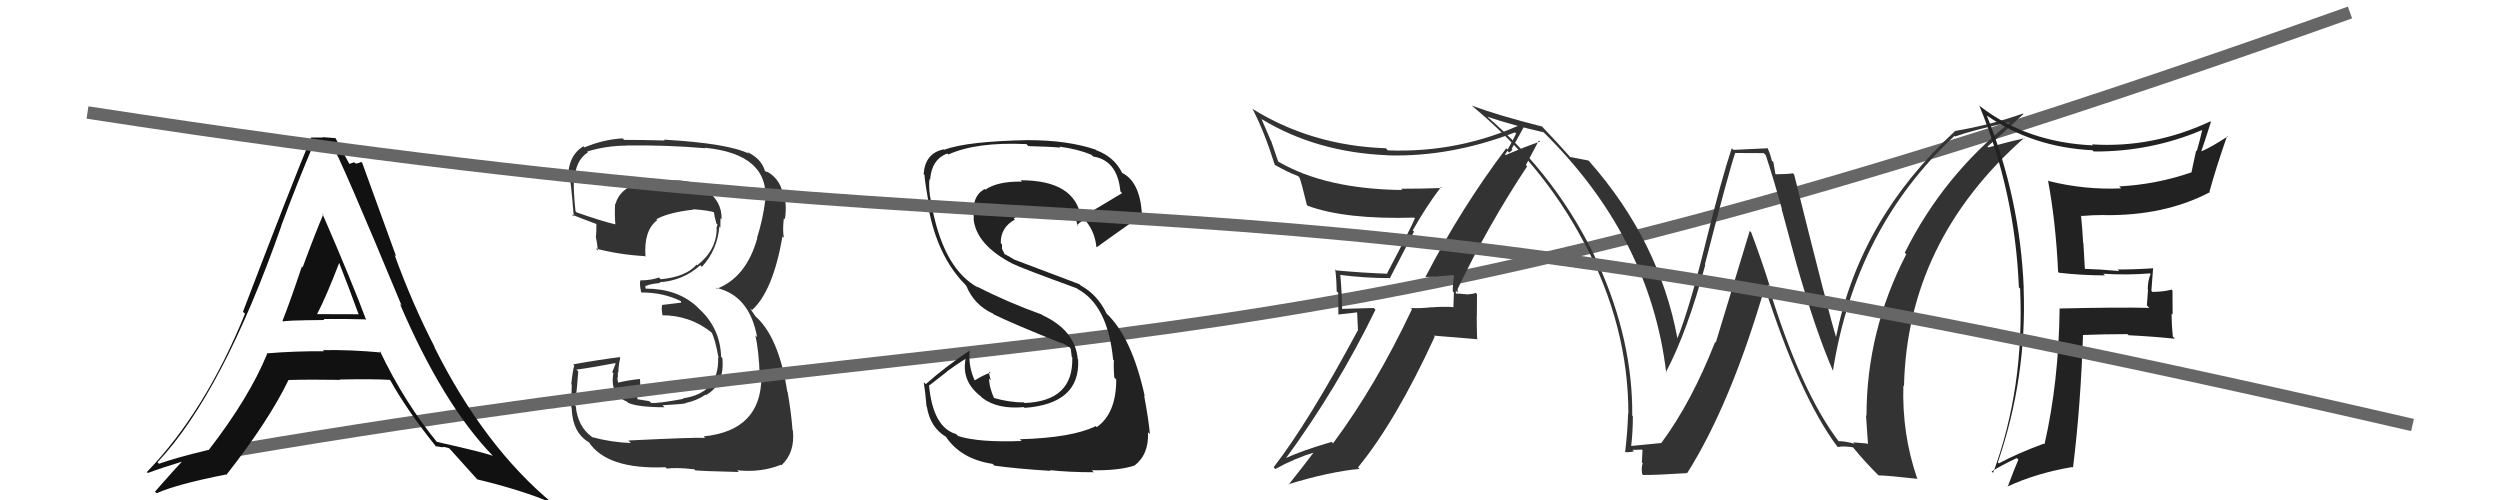
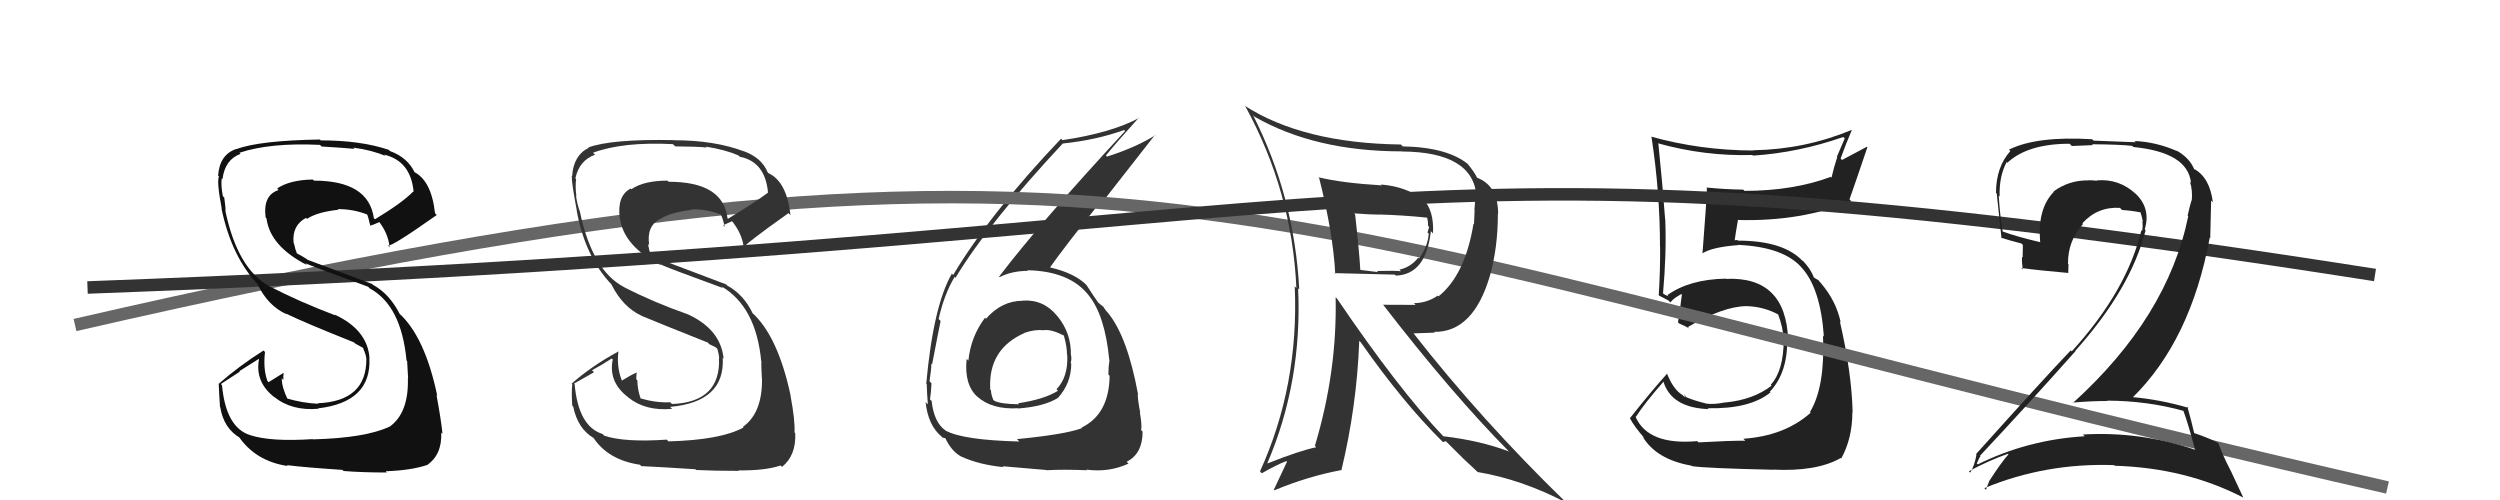
<svg xmlns="http://www.w3.org/2000/svg" width="200" height="40" viewBox="0,0,200,40">
-   <path fill="#333" d="M50.45 35.42L50.28 35.25L50.46 35.44Q48.93 35.39 47.37 34.97L47.30 34.90L47.33 34.93Q46.22 34.12 46.06 32.49L46.05 32.48L45.93 32.35Q46.07 32.34 46.26 29.71L46.08 29.54L46.12 29.57Q47.20 29.43 49.21 29.05L49.25 29.09L48.98 29.77L49.07 29.86Q48.77 31.57 50.18 32.14L50.08 32.05L50.26 32.23Q51.07 32.58 53.16 32.58L53.16 32.58L53.00 32.42Q54.66 32.33 54.86 32.26L54.88 32.28L54.84 32.24Q55.73 32.06 56.45 31.57L56.56 31.68L56.49 31.60Q57.99 30.74 57.79 28.65L57.66 28.51L57.69 28.55Q57.62 26.23 55.89 24.67L55.79 24.57L55.70 24.48Q54.14 23.09 51.67 23.09L51.64 23.06L51.63 22.83L51.68 22.88Q51.94 22.72 52.82 22.64L52.75 22.58L52.75 22.58Q54.65 22.46 56.02 21.22L56.14 21.34L56.15 21.35Q57.40 19.99 57.55 18.12L57.69 18.26L57.63 18.21Q57.64 17.80 57.64 17.45L57.78 17.59L57.73 17.55Q57.77 16.06 56.40 15.14L56.26 15.01L56.27 15.01Q55.17 14.33 53.57 14.45L53.44 14.32L53.62 14.49Q52.32 14.34 51.10 14.76L51.00 14.66L50.99 14.64Q49.54 15.18 49.24 16.32L49.19 16.27L49.21 16.30Q49.16 17.19 49.23 17.95L49.25 17.97L49.23 17.95Q48.19 17.71 46.13 16.99L46.06 16.91L46.04 16.89Q45.87 15.28 45.91 14.44L45.80 14.33L45.97 14.50Q45.98 12.87 47.04 12.18L47.04 12.18L46.98 12.12Q48.53 11.65 50.13 11.65L50.07 11.60L50.12 11.64Q53.27 11.59 56.43 11.86L56.43 11.87L56.38 11.82Q61.53 12.32 61.23 16.09L61.12 15.99L61.21 16.07Q61.05 17.48 60.56 19.04L60.55 19.03L60.58 19.06Q59.71 22.18 57.35 23.10L57.28 23.03L57.27 23.02Q59.96 23.62 60.57 26.97L60.55 26.95L60.43 26.83Q60.70 28.02 60.78 30.03L60.75 30.00L60.91 30.16Q60.90 34.45 56.29 34.91L56.30 34.91L56.41 35.03Q55.56 34.98 50.27 35.24ZM55.52 37.52L55.60 37.61L55.62 37.63Q56.25 37.69 59.11 37.76L59.12 37.77L58.97 37.62Q60.85 37.83 62.48 37.18L62.40 37.10L62.52 37.22Q63.62 36.19 63.43 34.43L63.33 34.33L63.40 34.40Q63.31 33.10 63.01 31.35L62.91 31.25L62.98 31.32Q62.29 26.86 60.35 25.23L60.44 25.31L60.06 24.75L60.04 24.68L60.16 24.81Q61.84 23.29 62.60 18.91L62.66 18.97L62.71 19.02Q62.59 18.41 62.71 17.46L62.72 17.47L62.79 17.54Q62.91 16.82 62.83 16.13L62.69 15.99L62.70 16.00Q62.59 14.37 61.30 13.69L61.40 13.79L61.24 13.71L61.19 13.66Q60.90 12.68 59.76 12.15L59.87 12.26L59.90 12.29Q58.25 11.47 53.11 11.17L53.24 11.30L53.18 11.24Q51.53 11.19 49.93 11.19L49.92 11.18L49.81 11.07Q48.29 11.15 46.76 11.79L46.82 11.85L46.67 11.70Q45.45 12.45 45.45 14.21L45.50 14.26L45.56 14.32Q45.63 13.97 45.90 17.32L45.78 17.20L45.74 17.16Q46.15 17.34 47.79 17.95L47.69 17.86L47.71 17.88Q47.72 18.42 47.68 18.91L47.65 18.88L47.66 18.89Q47.79 19.52 47.83 20.05L47.74 19.96L47.65 19.88Q49.57 20.38 51.58 20.49L51.56 20.47L51.64 20.55Q51.48 18.44 52.58 17.61L52.48 17.51L52.51 17.54Q53.46 17.00 55.48 16.77L55.33 16.63L55.45 16.74Q56.67 16.82 57.24 17.01L57.16 16.93L57.20 16.97Q57.08 16.93 57.12 17.04L57.14 17.07L57.16 17.28L57.31 17.88L57.40 17.97Q57.35 18.11 57.31 18.26L57.23 18.18L57.34 18.30Q57.30 20.04 55.78 21.22L55.62 21.06L55.73 21.17Q54.87 22.15 52.86 22.34L52.69 22.17L52.72 22.20Q52.07 22.43 51.20 22.43L51.26 22.50L51.23 22.46Q51.14 22.67 51.29 23.36L51.28 23.35L51.33 23.40Q53.07 23.39 54.51 24.11L54.46 24.06L54.50 24.21L52.94 24.40L52.97 24.44Q52.89 24.66 53.01 25.27L53.03 25.29L52.96 25.22Q55.17 25.22 56.88 26.56L56.97 26.64L56.91 26.58Q57.19 27.01 57.49 28.65L57.47 28.63L57.45 28.60Q57.55 31.45 54.62 31.87L54.74 31.99L54.66 31.91Q52.67 32.28 52.10 32.24L52.07 32.21L51.94 32.09Q51.53 32.02 51.00 31.94L51.00 31.94L50.93 31.42L51.22 31.13L51.22 30.72L51.20 30.35L51.17 30.32Q50.24 30.42 49.44 30.61L49.46 30.63L49.45 30.62Q49.39 30.37 49.39 30.18L49.47 30.26L49.43 30.22Q49.43 29.99 49.43 29.76L49.50 29.83L49.47 29.81Q49.46 29.34 49.62 28.62L49.72 28.72L49.57 28.57Q47.71 28.81 45.85 29.15L45.88 29.18L45.94 29.24Q45.82 29.61 45.70 30.74L45.72 30.75L45.74 30.78Q45.70 31.97 45.70 32.58L45.78 32.66L45.73 32.61Q45.79 34.65 47.16 35.41L47.19 35.44L47.08 35.33Q48.52 37.57 53.24 37.38L53.35 37.49L53.35 37.49Q54.01 37.38 55.53 37.54Z" />
-   <path d="M19 36 C90 24,101 32,188 1" stroke="#666" fill="none" />
-   <path fill="#333" d="M114.07 22.18L113.99 22.10L114.05 22.16Q114.84 22.15 116.25 22.00L116.18 21.93L116.33 22.09Q116.22 22.66 116.22 23.30L116.31 23.40L116.27 24.61L116.22 24.56Q115.34 24.52 114.50 24.59L114.61 24.70L114.49 24.58Q113.71 24.68 112.88 24.64L112.81 24.58L112.96 24.73Q110.07 30.86 106.64 35.47L106.54 35.36L106.53 35.35Q104.09 36.07 102.79 36.68L102.87 36.76L102.83 36.72Q106.99 31.05 110.04 24.77L109.90 24.64L107.34 24.71L107.37 24.74Q107.35 23.38 107.23 22.05L107.30 22.11L107.18 21.99Q109.19 22.25 111.24 22.25L111.21 22.21L113.12 18.53L113.02 18.43Q114.06 16.57 115.27 14.97L115.30 15.00L115.34 15.04Q113.68 15.10 112.08 15.10L112.09 15.11L112.19 15.20Q106.02 15.13 102.25 12.92L102.25 12.91L101.70 11.30L101.67 11.26Q101.31 10.41 100.93 9.54L100.97 9.58L100.90 9.51Q105.30 12.19 111.01 12.42L110.94 12.36L111.02 12.43Q116.06 12.57 121.20 10.59L121.29 10.68L121.29 10.68Q121.10 11.10 120.61 11.97L120.62 11.98L120.50 11.86Q116.90 16.63 114.04 22.15ZM122.10 13.23L122.07 13.20L123.11 11.24L123.20 11.33Q122.12 11.69 120.44 12.41L120.40 12.37L120.59 12.07L120.73 12.21Q120.89 12.10 121.00 11.98L120.88 11.86L120.93 11.91Q121.32 11.24 122.04 9.91L122.03 9.89L121.97 9.83Q116.78 12.25 111.03 12.03L110.86 11.85L110.86 11.86Q104.91 11.65 100.15 8.68L100.14 8.67L100.22 8.75Q101.14 10.51 101.98 13.18L101.98 13.17L102.00 13.20Q103.05 13.79 103.85 14.09L103.94 14.18L103.96 14.21Q104.10 14.53 104.55 16.40L104.61 16.46L104.61 16.46Q107.62 17.57 113.14 17.41L113.13 17.40L113.19 17.46Q112.95 18.09 110.97 21.86L110.85 21.74L111.01 21.90Q108.87 21.82 106.89 21.63L106.81 21.54L106.82 21.56Q106.93 22.43 106.93 23.30L107.06 23.43L107.07 25.16L108.57 24.99L108.64 26.46L108.62 26.44Q104.67 33.80 101.89 37.38L101.91 37.40L102.03 37.52Q103.55 36.67 105.18 36.18L105.24 36.24L105.14 36.13Q104.46 37.05 103.09 38.77L103.05 38.73L103.07 38.74Q106.33 37.74 108.77 37.51L108.80 37.54L108.64 37.39Q111.66 33.71 114.78 26.93L114.70 26.85L118.22 27.14L118.17 27.09Q118.14 26.22 118.14 25.30L118.15 25.31L118.16 23.53L118.05 23.43Q117.88 23.52 117.33 23.56L117.40 23.63L117.31 23.54Q116.66 23.48 116.40 23.48L116.54 23.62L116.53 23.62Q116.44 23.41 116.47 23.26L116.62 23.40L116.61 23.13L116.61 23.12Q119.09 17.95 122.17 13.31Z" />
-   <path fill="#222" d="M81.66 35.21L81.73 35.28L81.73 35.28Q78.28 35.41 76.64 34.88L76.63 34.86L76.50 34.73Q74.63 34.19 74.32 30.80L74.35 30.83L75.76 29.73L75.75 29.72Q76.48 29.19 77.24 28.70L77.14 28.59L77.25 28.70Q76.89 30.51 78.49 31.73L78.49 31.74L78.57 31.82Q79.78 32.76 81.91 32.57L82.00 32.66L81.97 32.63Q86.44 32.30 86.25 28.76L86.18 28.69L86.22 28.73Q86.02 26.43 83.39 25.21L83.29 25.12L83.33 25.16Q80.53 24.15 78.17 22.93L78.11 22.86L78.24 23.00Q75.62 21.59 74.63 16.91L74.59 16.87L74.62 16.91Q74.53 16.47 74.41 15.71L74.32 15.61L74.40 15.69Q74.29 14.89 74.36 14.32L74.35 14.31L74.41 14.37Q74.53 12.74 75.79 12.28L75.80 12.30L75.87 12.36Q78.12 11.34 82.12 11.53L82.23 11.65L82.28 11.69Q84.03 11.73 84.83 11.81L84.93 11.91L84.75 11.73Q86.24 11.93 87.31 12.38L87.48 12.55L87.45 12.52Q89.40 12.83 89.63 15.31L89.68 15.36L89.77 15.45Q88.67 16.10 86.46 17.43L86.57 17.54L86.49 17.46Q86.04 14.42 81.66 14.42L81.72 14.49L81.77 14.53Q79.82 14.49 78.83 15.17L78.75 15.10L78.78 15.12Q77.68 15.70 77.91 17.49L77.82 17.40L77.88 17.46Q78.06 19.58 81.03 21.11L80.98 21.05L81.04 21.11Q81.66 21.43 86.16 23.07L86.18 23.10L86.19 23.11Q88.63 24.41 89.05 28.78L89.06 28.79L89.13 28.86Q89.06 28.95 89.14 30.20L89.18 30.24L89.30 30.36Q89.30 33.07 87.74 34.17L87.79 34.22L87.66 34.09Q85.78 35.02 81.59 35.14ZM84.07 37.70L84.06 37.68L83.98 37.61Q85.53 37.78 87.51 37.78L87.45 37.73L87.34 37.62Q89.48 37.66 90.74 37.25L90.74 37.24L90.75 37.25Q91.92 36.37 91.84 34.58L92.01 34.75L91.99 34.73Q91.91 33.69 91.53 31.64L91.60 31.71L91.58 31.69Q90.52 26.87 88.43 25.00L88.41 24.98L88.54 25.11Q87.80 23.57 86.47 22.85L86.36 22.74L81.15 20.77L81.15 20.77Q80.74 20.51 80.28 20.28L80.40 20.40L80.16 19.90L80.16 19.55L80.06 19.45Q80.05 18.18 81.19 17.57L81.07 17.45L81.10 17.48Q81.84 16.88 83.55 16.69L83.64 16.79L83.65 16.79Q84.67 16.56 85.81 17.01L85.81 17.01L85.84 17.05Q86.03 17.27 86.22 18.11L86.26 18.15L86.16 18.05Q86.27 17.82 86.77 17.59L86.83 17.65L86.91 17.73Q87.60 18.61 87.71 19.75L87.69 19.73L87.74 19.78Q87.80 19.72 91.45 17.14L91.37 17.05L91.35 17.04Q91.17 14.50 89.73 13.81L89.63 13.72L89.79 13.87Q89.16 12.56 87.71 12.02L87.74 12.05L87.65 11.97Q85.41 11.21 82.22 11.21L82.19 11.19L82.22 11.21Q77.39 11.30 75.53 11.98L75.46 11.92L75.49 11.95Q74.01 12.25 73.89 13.93L73.93 13.97L73.96 13.99Q73.98 14.58 74.40 16.79L74.35 16.75L74.29 16.68Q75.00 20.48 77.17 22.72L77.26 22.82L77.30 22.86Q77.93 24.40 79.44 25.09L79.54 25.19L79.50 25.15Q81.11 25.94 85.03 27.50L84.97 27.44L84.84 27.35L85.61 27.81L85.60 27.85L85.66 27.90Q85.70 28.21 85.74 28.55L85.92 28.73L85.78 28.60Q85.89 32.09 81.97 32.24L81.91 32.18L81.92 32.19Q80.74 32.20 79.45 31.82L79.51 31.88L79.56 31.93Q79.13 31.00 79.13 30.28L79.25 30.40L79.28 30.43Q79.11 29.99 79.14 29.72L79.32 29.90L79.24 29.82Q78.73 29.96 77.93 30.46L77.96 30.48L78.04 30.57Q77.43 29.34 77.58 27.97L77.65 28.04L77.62 28.01Q75.66 29.32 74.06 30.73L73.99 30.66L73.90 30.57Q74.04 31.47 74.12 32.50L74.06 32.45L74.15 32.54Q74.41 34.20 75.70 34.96L75.75 35.01L75.65 34.91Q76.86 36.73 79.41 37.11L79.60 37.30L79.55 37.25Q81.11 37.48 84.04 37.67Z" />
-   <path fill="#333" d="M147.12 35.36L147.10 35.34L147.18 35.42Q144.07 31.40 141.44 22.76L141.63 22.94L141.59 22.91Q140.90 20.73 140.10 18.60L139.98 18.47L137.26 27.41L137.21 27.36Q135.31 32.20 132.91 35.43L132.89 35.41L132.92 35.44Q132.10 35.53 130.46 35.68L130.58 35.80L130.49 35.71Q130.63 34.56 130.63 33.30L130.54 33.21L130.58 33.25Q130.63 27.28 127.88 21.15L127.80 21.06L127.88 21.15Q124.67 14.16 118.80 9.18L118.88 9.26L118.96 9.33Q121.12 10.05 123.48 10.58L123.31 10.41L123.29 10.39Q132.00 18.87 133.30 29.84L133.43 29.97L133.26 29.80Q134.97 26.57 136.42 21.20L136.40 21.18L136.39 21.16Q138.33 13.63 138.82 12.22L138.84 12.24L141.10 12.25L141.26 12.41Q141.91 14.39 142.55 16.71L142.52 16.68L143.70 21.05L143.70 21.05Q145.25 26.49 146.66 29.72L146.65 29.72L146.63 29.69Q148.44 18.22 156.36 10.87L156.32 10.83L156.41 10.92Q157.78 10.42 160.75 9.78L160.83 9.86L160.78 9.81Q155.43 14.09 152.38 20.22L152.42 20.26L152.50 20.34Q149.32 26.49 149.32 33.26L149.43 33.37L149.28 33.22Q149.37 34.41 149.44 35.55L149.37 35.48L148.25 35.39L148.37 35.50Q147.62 35.29 147.05 35.29ZM153.31 38.20L153.38 38.27L153.37 38.26Q152.15 34.72 152.27 30.84L152.19 30.76L152.32 30.89Q152.58 19.28 161.95 11.02L161.88 10.95L161.98 11.05Q161.01 11.26 159.07 11.79L159.12 11.85L159.00 11.72Q159.97 10.91 161.88 9.12L161.88 9.13L161.84 9.08Q159.32 9.98 156.39 10.48L156.32 10.41L156.40 10.49Q148.78 17.49 146.88 26.97L146.84 26.93L146.89 26.98Q146.39 25.42 143.53 13.96L143.52 13.95L143.43 13.86Q143.02 13.94 142.07 13.94L142.03 13.91L141.87 12.97L141.75 12.86Q141.62 12.31 141.39 11.81L141.44 11.86L138.67 11.99L138.54 11.86Q137.72 14.31 136.45 19.43L136.38 19.37L136.45 19.43Q135.19 24.57 134.20 27.05L134.21 27.06L134.19 27.04Q132.73 19.26 127.17 12.94L127.15 12.91L127.07 12.84Q126.57 12.75 125.62 12.56L125.70 12.64L125.65 12.60Q124.82 11.65 123.26 10.01L123.37 10.12L123.36 10.12Q119.91 9.25 117.74 8.45L117.86 8.57L117.74 8.45Q123.42 13.15 126.69 19.35L126.76 19.42L126.72 19.38Q130.27 26.08 130.27 33.09L130.25 33.07L130.25 33.07Q130.20 34.58 130.01 36.18L130.06 36.23L129.99 36.16Q130.26 36.21 130.72 36.11L130.63 36.03L130.60 35.99Q131.14 35.97 131.36 35.97L131.40 36.01L131.35 36.99L131.42 37.06Q131.29 37.39 131.37 37.92L131.46 38.01L131.45 38.00Q132.67 38.00 134.95 37.85L134.81 37.70L134.97 37.86Q138.46 32.33 141.20 22.93L141.18 22.91L141.15 22.88Q144.01 31.76 146.98 35.72L147.04 35.77L147.03 35.77Q147.39 35.66 148.22 35.78L148.29 35.84L148.32 35.88Q149.08 36.82 150.14 37.89L150.23 37.98L150.29 38.03Q151.02 38.04 153.42 38.31Z" />
-   <path fill="#111" d="M22.60 25.66L22.61 25.67L22.67 25.73Q22.57 25.63 25.96 25.60L26.01 25.65L25.88 25.52Q28.16 25.51 29.23 25.55L29.33 25.65L29.31 25.64Q28.23 22.72 25.79 17.09L25.72 17.01L25.86 17.16Q25.26 18.54 24.21 21.39L24.22 21.40L24.15 21.32Q23.17 24.25 22.60 25.66ZM30.43 28.12L30.41 28.11L30.51 28.20Q28.03 27.97 25.83 28.01L26.02 28.20L25.92 28.10Q23.62 28.08 21.33 28.27L21.48 28.42L21.37 28.31Q19.93 31.82 16.69 36.01L16.70 36.02L16.68 35.99Q14.09 36.61 12.72 37.10L12.64 37.02L12.60 36.98Q17.82 31.43 22.51 18.07L22.50 18.06L22.50 18.06Q23.77 14.64 25.14 11.41L25.03 11.30L25.09 11.36Q25.49 11.45 25.83 11.45L25.87 11.49L26.51 11.41L26.45 11.35Q27.31 12.82 32.14 24.47L32.06 24.38L31.99 24.31Q35.42 32.31 39.42 36.46L39.35 36.39L39.42 36.47Q38.79 36.21 34.91 35.34L34.97 35.40L35.05 35.48Q32.37 32.23 30.39 28.08ZM34.84 35.69L34.84 35.69L35.44 35.79L35.41 35.76Q35.62 35.75 35.93 35.86L36.06 36.00L36.02 35.95Q36.35 36.32 38.17 38.34L38.18 38.34L38.18 38.35Q41.80 39.22 44.19 40.25L44.14 40.19L44.23 40.28Q38.74 35.75 34.74 27.75L34.65 27.66L34.79 27.80Q33.00 24.34 31.56 20.38L31.70 20.53L28.98 13.04L28.89 12.95Q28.67 13.08 28.44 13.08L28.34 12.98L27.95 13.11L27.95 13.11Q27.57 12.44 26.85 11.07L26.68 10.90L26.84 11.05Q26.26 11.00 25.80 10.97L25.72 10.89L25.84 11.00Q25.42 11.00 24.89 11.00L24.73 10.85L24.89 11.01Q23.32 14.77 19.44 24.93L19.50 25.00L19.60 25.10Q16.39 32.97 11.75 37.76L11.74 37.76L11.83 37.84Q12.87 37.44 14.89 36.83L14.79 36.73L14.77 36.71Q13.96 37.54 12.40 39.33L12.57 39.50L12.53 39.46Q14.16 38.73 18.08 37.96L18.11 37.99L18.11 37.99Q21.52 33.64 23.08 30.40L23.03 30.35L23.07 30.40Q24.89 30.35 27.22 30.39L27.11 30.29L27.18 30.36Q29.84 30.31 31.21 30.39L31.18 30.35L31.18 30.35Q32.56 32.84 34.92 35.77ZM27.14 21.02L27.17 21.06L27.12 21.00Q27.92 23.03 28.68 25.12L28.70 25.14L25.38 25.13L25.37 25.12Q26.07 23.80 27.14 21.02Z" />
-   <path fill="#222" d="M164.67 21.77L164.64 21.74L164.72 21.82Q166.57 22.03 168.39 22.03L168.36 21.99L168.26 21.90Q170.18 22.02 172.00 21.87L171.99 21.86L172.05 21.92Q171.82 22.44 171.82 23.17L171.84 23.19L171.75 24.44L171.95 24.63Q169.52 24.57 164.76 24.68L164.75 24.66L164.77 24.69Q164.70 30.56 163.56 35.54L163.57 35.56L163.51 35.49Q161.39 36.27 159.91 37.07L159.80 36.97L159.83 36.99Q162.16 30.18 161.89 23.06L161.99 23.17L161.90 23.07Q161.61 15.89 158.94 9.23L159.03 9.31L159.00 9.28Q162.65 11.79 167.41 12.02L167.38 12.00L167.50 12.12Q172.03 12.15 176.18 10.40L176.29 10.51L176.18 10.40Q175.97 11.30 175.74 12.10L175.69 12.04L175.32 13.77L175.34 13.78Q172.51 14.76 169.54 14.91L169.54 14.91L169.69 15.07Q166.75 15.20 163.89 14.48L163.83 14.42L163.84 14.43Q164.46 17.75 164.65 21.75ZM176.85 9.74L176.99 9.88L176.83 9.71Q172.23 11.86 167.36 11.55L167.47 11.67L167.44 11.63Q162.17 11.39 158.44 8.53L158.34 8.43L158.34 8.44Q161.20 15.37 161.51 22.99L161.48 22.95L161.61 23.09Q161.96 31.05 159.45 37.83L159.31 37.70L159.34 37.72Q159.98 37.29 161.35 36.64L161.38 36.68L161.47 36.77Q161.18 37.43 160.61 38.95L160.59 38.94L160.58 38.93Q162.90 37.85 165.79 37.36L165.85 37.42L165.84 37.41Q166.45 32.53 166.64 26.82L166.60 26.78L166.61 26.80Q168.38 26.73 170.20 26.73L170.23 26.76L170.29 26.82Q172.17 26.91 174.00 27.10L173.91 27.01L173.83 26.94Q173.73 25.99 173.73 25.08L173.81 25.17L173.80 23.25L173.73 23.17Q173.03 23.35 172.19 23.35L172.20 23.36L172.11 23.27Q172.17 22.46 172.25 21.43L172.35 21.53L172.28 21.46Q170.81 21.56 169.41 21.56L169.57 21.72L169.52 21.68Q167.98 21.54 166.61 21.50L166.80 21.69L166.67 19.43L166.65 19.41Q166.59 18.28 166.48 17.22L166.41 17.15L166.53 17.28Q167.38 17.20 168.36 17.20L168.44 17.28L168.37 17.21Q173.19 17.27 176.80 15.37L176.90 15.46L176.76 15.32Q177.26 13.49 178.17 10.87L178.32 11.01L178.22 10.91Q176.93 11.76 176.13 12.10L176.22 12.19L176.11 12.08Q176.38 11.32 176.87 9.76Z" />
-   <path d="M7 9 C98 23,89 10,193 34" stroke="#666" fill="none" />
+   <path fill="#222" d="M135.90 35.40L135.90 35.41L135.78 35.29Q131.82 35.64 130.83 33.31L130.86 33.34L130.87 33.35Q131.53 32.30 133.10 30.51L133.14 30.56L133.06 30.48Q133.68 32.62 136.69 32.73L136.68 32.72L136.61 32.66Q139.99 32.73 141.63 31.40L141.71 31.47L141.58 31.35Q143.04 29.80 142.97 27.10L142.94 27.07L143.05 27.18Q142.87 22.09 138.07 22.31L137.95 22.20L138.05 22.29Q135.14 22.35 133.39 23.61L133.50 23.72L133.22 23.59L133.02 23.46L133.04 23.49Q133.33 20.28 133.22 17.53L133.22 17.54L133.21 17.53Q133.01 14.82 132.67 11.51L132.67 11.51L132.62 11.46Q136.38 12.51 140.19 12.40L140.14 12.35L140.24 12.45Q143.88 12.21 147.46 10.96L147.58 11.07L146.95 12.54L146.98 12.57Q146.71 13.37 146.52 14.21L146.50 14.19L146.46 14.15Q143.44 15.27 139.56 15.27L139.43 15.14L139.46 15.17Q137.99 15.15 136.50 15.00L136.53 15.02L136.55 15.05Q136.55 15.80 136.20 20.26L136.19 20.24L136.21 20.26Q137.00 19.76 139.06 19.61L139.01 19.56L139.03 19.59Q142.70 19.75 144.15 21.43L144.24 21.52L144.14 21.42Q145.64 23.07 145.91 26.92L145.77 26.77L145.84 26.84Q146.02 30.94 144.80 32.96L144.85 33.02L144.85 33.02Q142.78 34.87 139.47 35.10L139.50 35.13L139.63 35.26Q138.55 35.24 135.88 35.39ZM141.88 37.62L141.86 37.60L141.83 37.57Q145.35 37.74 147.26 36.64L147.15 36.54L147.30 36.68Q148.19 35.06 148.19 32.97L148.15 32.93L148.21 32.99Q148.14 29.84 147.19 25.72L147.26 25.79L147.26 25.80Q146.89 24.06 145.67 22.65L145.70 22.67L145.81 22.82L145.48 22.42L145.11 22.20L145.11 22.20Q144.88 21.55 144.23 20.86L144.21 20.84L144.22 20.89L144.26 20.93Q142.73 19.25 139.04 19.25L138.99 19.20L138.75 19.22L138.77 19.25Q138.85 18.67 139.04 17.57L139.07 17.60L139.07 17.60Q144.07 17.73 148.11 16.10L147.92 15.91L147.96 15.95Q148.44 14.60 149.39 11.78L149.35 11.74L147.36 12.80L147.25 12.68Q147.65 11.56 148.14 10.42L148.18 10.45L148.12 10.40Q144.38 11.95 140.27 12.02L140.20 11.96L140.28 12.04Q136.05 12.03 132.09 10.93L132.08 10.92L132.12 10.96Q132.80 15.37 132.80 19.78L132.82 19.80L132.81 19.79Q132.82 21.70 132.70 23.61L132.79 23.70L132.75 23.66Q132.91 23.74 133.48 24.04L133.48 24.04L133.63 24.20Q133.87 23.86 134.52 23.52L134.46 23.46L134.55 23.56Q134.47 24.27 134.24 25.80L134.24 25.79L134.32 25.87Q134.70 26.03 135.12 26.26L135.21 26.34L135.03 26.16Q137.89 24.49 139.76 24.49L139.77 24.51L139.75 24.49Q141.14 24.54 142.32 25.19L142.22 25.09L142.24 25.12Q142.65 26.21 142.69 27.16L142.68 27.15L142.70 27.17Q142.69 29.67 141.66 30.78L141.67 30.79L141.73 30.85Q140.27 31.98 138.02 32.20L138.08 32.26L138.01 32.19Q137.16 32.37 136.48 32.29L136.43 32.25L136.45 32.27Q135.51 32.05 134.75 31.71L134.90 31.86L134.76 31.52L134.79 31.79L134.60 31.60Q133.87 31.18 133.34 29.84L133.37 29.88L133.38 29.88Q132.08 31.32 130.40 33.45L130.28 33.33L130.37 33.42Q130.74 34.13 131.58 35.08L131.45 34.96L131.40 34.91Q132.48 36.75 135.30 37.25L135.31 37.25L135.34 37.29Q136.47 37.46 141.84 37.58Z" />
+   <path fill="#333" d="M81.95 24.19L81.78 24.02L81.81 24.06Q80.12 24.07 78.88 25.50L78.88 25.50L78.80 25.42Q77.66 26.94 77.47 28.85L77.44 28.82L77.33 28.71Q77.12 30.79 78.21 31.76L78.17 31.72L78.16 31.71Q79.34 32.78 81.44 32.66L81.31 32.54L81.45 32.68Q83.54 32.52 84.64 31.83L84.55 31.74L84.64 31.83Q85.70 30.65 85.70 29.09L85.82 29.20L85.65 29.04Q85.75 28.76 85.68 28.38L85.62 28.32L85.67 28.37Q85.70 26.65 84.60 25.30L84.71 25.41L84.57 25.27Q83.48 23.93 81.80 24.05ZM81.39 35.17L81.45 35.22L81.54 35.32Q77.06 35.21 75.65 34.45L75.75 34.55L75.62 34.42Q74.72 33.79 74.53 32.08L74.45 32.00L74.40 31.95Q74.49 31.38 74.52 30.66L74.40 30.54L74.36 30.50Q74.51 29.54 74.51 29.09L74.54 29.11L74.57 29.15Q75.10 26.37 75.25 25.68L75.21 25.64L75.09 25.52Q75.53 23.56 76.37 22.15L76.47 22.25L76.44 22.22Q79.09 17.83 85.03 11.47L85.08 11.53L85.03 11.48Q87.72 11.20 89.93 10.40L89.91 10.38L90.01 10.48Q83.13 17.91 79.93 22.13L79.89 22.10L79.97 22.17Q80.95 21.67 82.24 21.67L82.13 21.56L82.20 21.62Q85.58 21.69 87.10 23.63L86.99 23.52L87.09 23.62Q88.40 25.24 88.74 28.78L88.77 28.80L88.76 28.79Q88.67 29.35 88.67 29.96L88.68 29.98L88.77 30.06Q88.73 33.14 86.52 34.21L86.64 34.32L86.56 34.25Q85.24 34.75 81.35 35.13ZM83.67 37.56L83.65 37.54L83.73 37.62Q84.98 37.54 86.96 37.62L87.06 37.71L86.91 37.57Q88.72 37.81 90.28 37.09L90.26 37.07L90.13 36.94Q91.41 36.31 91.41 34.52L91.38 34.50L91.29 34.41Q91.37 33.99 91.19 33.00L91.16 32.96L91.22 33.02Q91.02 32.01 91.02 31.55L91.05 31.57L91.05 31.58Q90.19 26.87 88.59 24.97L88.54 24.92L88.50 24.88Q88.35 24.69 88.20 24.46L88.33 24.60L87.91 24.25L87.82 24.20L87.93 24.31Q87.54 23.77 86.93 22.82L86.87 22.76L86.96 22.84Q86.01 21.86 84.03 21.40L84.12 21.49L84.01 21.38Q85.17 19.73 88.14 16.03L88.23 16.12L92.41 10.78L92.43 10.81Q90.95 11.76 88.56 12.53L88.42 12.38L88.47 12.44Q89.32 11.39 91.11 9.41L91.26 9.56L91.14 9.43Q88.88 10.64 85.00 11.21L84.92 11.13L84.88 11.10Q79.22 17.05 76.25 22.00L76.27 22.02L76.15 21.89Q74.67 24.45 74.10 30.69L74.19 30.79L74.14 30.74Q74.15 31.39 74.23 32.35L74.09 32.21L74.05 32.17Q74.24 34.03 75.34 34.94L75.35 34.96L75.41 35.01Q75.68 35.05 75.64 35.09L75.62 35.07L75.65 35.10Q76.14 36.13 76.94 36.55L76.92 36.52L76.94 36.54Q78.34 37.18 80.28 37.37L80.24 37.33L80.21 37.30Q80.21 37.30 83.71 37.60ZM83.47 26.36L83.55 26.44L83.52 26.41Q84.13 26.34 85.08 26.83L85.02 26.77L85.11 26.85Q85.36 27.71 85.36 28.36L85.39 28.40L85.38 28.39Q85.47 30.15 84.52 31.14L84.55 31.17L84.64 31.26Q83.54 31.95 81.45 32.26L81.48 32.29L81.53 32.34Q80.07 32.33 79.54 32.06L79.39 31.92L79.46 31.98Q79.28 31.54 79.28 31.23L79.31 31.26L79.22 31.17Q79.03 27.93 81.96 26.64L81.88 26.56L81.95 26.63Q82.77 26.34 83.53 26.42Z" />
+   <path d="M6 26 C93 6,99 18,191 39" stroke="#666" fill="none" />
+   <path d="M7 23 C115 19,107 9,190 22" stroke="#333" fill="none" />
+   <path fill="#333" d="M53.38 35.21L53.31 35.15L53.34 35.17Q49.98 35.40 48.35 34.86L48.29 34.81L48.21 34.72Q46.27 34.12 45.97 30.73L45.92 30.69L47.52 29.78L47.36 29.62Q48.18 29.18 48.94 28.68L48.88 28.62L49.02 28.76Q48.65 30.56 50.25 31.78L50.18 31.71L50.27 31.80Q51.63 32.90 53.76 32.71L53.79 32.73L53.61 32.55Q58.01 32.16 57.82 28.62L57.97 28.76L57.89 28.69Q57.66 26.36 55.04 25.15L55.18 25.28L55.04 25.15Q52.30 24.19 49.94 22.98L49.90 22.94L49.93 22.97Q47.39 21.65 46.40 16.97L46.34 16.91L46.41 16.98Q46.19 16.42 46.08 15.66L46.17 15.74L46.11 15.69Q46.01 14.90 46.09 14.33L46.15 14.40L46.03 14.27Q46.34 12.83 47.60 12.38L47.45 12.23L47.44 12.22Q49.83 11.33 53.83 11.53L53.83 11.53L54.02 11.71Q55.73 11.72 56.53 11.80L56.62 11.88L56.47 11.73Q58.00 11.97 59.07 12.43L59.09 12.45L59.18 12.54Q61.21 12.93 61.44 15.40L61.34 15.31L61.44 15.41Q60.45 16.16 58.24 17.50L58.28 17.54L58.20 17.46Q57.86 14.54 53.49 14.54L53.48 14.53L53.40 14.45Q51.50 14.45 50.51 15.14L50.51 15.14L50.46 15.08Q49.35 15.65 49.58 17.44L49.60 17.47L49.59 17.45Q49.90 19.70 52.87 21.22L52.87 21.23L52.78 21.13Q53.36 21.41 57.85 23.05L57.72 22.92L57.72 22.91Q60.49 24.54 60.90 28.92L60.95 28.97L60.92 28.93Q60.88 29.05 60.95 30.30L61.03 30.38L60.96 30.31Q60.99 33.05 59.43 34.15L59.40 34.12L59.48 34.20Q57.66 35.20 53.48 35.31ZM55.73 37.64L55.72 37.63L55.69 37.60Q57.13 37.67 59.11 37.67L59.22 37.78L59.07 37.63Q61.19 37.66 62.45 37.24L62.40 37.19L62.56 37.35Q63.70 36.44 63.62 34.65L63.65 34.68L63.56 34.59Q63.62 33.69 63.24 31.64L63.17 31.57L63.25 31.65Q62.23 26.86 60.14 24.99L60.24 25.10L60.22 25.08Q59.50 23.56 58.17 22.84L58.09 22.75L52.88 20.78L52.71 20.61Q52.52 20.57 52.06 20.34L52.03 20.31L51.93 19.95L51.84 19.51L51.94 19.61Q51.69 18.10 52.83 17.50L52.85 17.52L52.84 17.51Q53.65 16.98 55.36 16.79L55.25 16.68L55.32 16.75Q56.53 16.71 57.68 17.17L57.57 17.05L57.64 17.13Q57.79 17.32 57.98 18.16L57.97 18.14L57.85 18.02Q58.09 17.92 58.58 17.69L58.48 17.59L58.49 17.60Q59.39 18.69 59.50 19.83L59.47 19.80L59.50 19.82Q59.43 19.64 63.08 17.05L63.22 17.19L63.24 17.21Q62.94 14.54 61.49 13.86L61.42 13.79L61.41 13.78Q60.94 12.62 59.49 12.09L59.33 11.93L59.50 12.10Q57.14 11.22 53.94 11.22L53.93 11.21L53.93 11.21Q48.92 11.11 47.05 11.80L47.07 11.81L47.09 11.83Q45.88 12.42 45.77 14.09L45.61 13.93L45.74 14.06Q45.72 14.61 46.14 16.82L46.13 16.81L46.13 16.81Q46.80 20.56 48.97 22.81L48.93 22.77L48.91 22.75Q49.83 24.58 51.33 25.26L51.21 25.15L51.33 25.27Q52.74 25.86 56.66 27.42L56.60 27.35L56.72 27.52L57.33 27.82L57.27 27.80L57.39 27.91Q57.50 28.30 57.54 28.64L57.51 28.61L57.52 28.62Q57.68 32.17 53.76 32.32L53.65 32.21L53.62 32.18Q52.50 32.24 51.20 31.86L51.24 31.90L51.26 31.91Q50.99 31.15 50.99 30.42L51.00 30.44L50.90 30.34Q50.90 30.07 50.94 29.81L51.02 29.88L50.94 29.80Q50.48 29.99 49.68 30.49L49.81 30.62L49.84 30.65Q49.31 29.51 49.47 28.14L49.32 28.00L49.45 28.13Q47.33 29.28 45.73 30.69L45.66 30.62L45.78 30.74Q45.71 31.43 45.78 32.45L45.82 32.49L45.86 32.53Q46.21 34.29 47.50 35.05L47.43 34.97L47.46 35.00Q48.64 36.80 51.20 37.18L51.15 37.14L51.31 37.29Q52.70 37.35 55.63 37.54Z" />
+   <path fill="#333" d="M105.56 14.27L105.39 14.10L105.53 14.23Q106.66 18.72 106.82 21.92L106.81 21.91L106.75 21.85Q107.21 21.85 111.59 21.97L111.68 22.06L111.67 22.05Q114.09 21.96 114.47 18.49L114.48 18.51L114.64 18.67Q114.74 16.82 113.82 15.90L113.79 15.87L113.90 15.98Q112.45 14.91 110.47 14.76L110.47 14.76L110.55 14.83Q107.35 14.64 105.48 14.18ZM106.88 23.81L106.84 23.77L106.85 23.78Q106.98 29.73 105.19 35.67L105.22 35.70L105.30 35.78Q104.00 36.04 101.41 37.07L101.35 37.01L101.39 37.05Q104.19 30.52 103.85 23.06L103.99 23.20L103.94 23.15Q103.55 15.72 100.24 9.21L100.31 9.28L100.37 9.34Q105.20 12.11 112.16 12.11L112.20 12.15L112.17 12.12Q117.85 12.16 118.12 15.70L118.01 15.60L117.98 15.57Q118.03 16.15 117.95 16.76L117.97 16.78L117.92 17.94L117.88 17.90Q117.21 22.00 115.08 23.71L115.05 23.68L115.02 23.65Q114.14 24.25 113.11 24.25L113.25 24.39L110.65 24.38L110.65 24.38Q116.23 31.60 120.76 36.16L120.71 36.12L120.70 36.11Q118.39 35.24 115.46 34.90L115.52 34.95L115.47 34.91Q111.86 31.11 106.95 23.87ZM115.43 35.37L115.44 35.37L115.66 35.29L117.00 36.62L116.97 36.60Q117.53 37.12 118.18 37.73L118.24 37.79L118.20 37.76Q121.73 38.35 125.30 40.21L125.31 40.22L125.25 40.16Q118.48 33.58 113.07 26.65L113.09 26.67L114.79 26.61L114.72 26.55Q117.86 26.60 119.19 22.07L119.09 21.97L119.19 22.07Q119.83 19.82 119.83 17.12L119.83 17.11L119.85 17.13Q119.86 14.86 118.15 14.21L118.15 14.22L118.18 14.24Q117.94 13.74 117.37 13.06L117.53 13.22L117.52 13.20Q115.87 11.78 112.22 11.71L112.20 11.69L112.07 11.56Q104.24 11.46 99.56 8.45L99.52 8.41L99.64 8.53Q103.37 15.35 103.71 23.04L103.64 22.97L103.58 22.91Q103.92 30.86 100.80 37.71L100.92 37.84L100.95 37.86Q102.10 37.19 102.90 36.89L102.96 36.94L101.91 39.17L101.96 39.22Q104.62 38.11 107.29 37.61L107.25 37.57L107.31 37.63Q108.55 32.48 108.74 27.27L108.75 27.28L108.85 27.37Q112.24 32.21 115.40 35.33ZM114.10 17.36L114.22 17.48L114.18 17.44Q114.25 17.74 114.25 18.08L114.33 18.16L114.20 18.60L114.30 18.70Q114.22 19.72 113.53 20.67L113.52 20.66L113.46 20.61Q112.86 21.38 111.95 21.57L112.05 21.67L112.08 21.70Q111.75 21.64 110.15 21.68L110.23 21.75L110.25 21.77Q109.56 21.69 108.73 21.58L108.73 21.58L108.83 21.68Q108.75 20.20 108.41 17.15L108.42 17.17L108.33 17.07Q109.65 17.17 110.33 17.17L110.34 17.18L110.32 17.16Q112.20 17.21 114.15 17.41Z" />
+   <path fill="#111" d="M25.13 35.25L25.13 35.25L25.01 35.13Q21.65 35.35 20.01 34.81L20.03 34.83L20.01 34.81Q18.07 34.20 17.76 30.81L17.67 30.72L19.19 29.73L19.15 29.69Q19.93 29.21 20.69 28.72L20.66 28.69L20.72 28.74Q20.38 30.58 21.98 31.80L22.03 31.85L21.93 31.75Q23.34 32.89 25.48 32.70L25.45 32.67L25.44 32.67Q29.74 32.17 29.55 28.63L29.63 28.71L29.56 28.64Q29.40 26.39 26.78 25.17L26.73 25.12L26.83 25.23Q23.95 24.14 21.59 22.92L21.70 23.03L21.61 22.94Q19.02 21.56 18.03 16.88L17.99 16.84L18.04 16.90Q18.05 16.56 17.94 15.80L17.77 15.64L17.83 15.69Q17.66 14.84 17.74 14.27L17.80 14.33L17.80 14.33Q17.99 12.77 19.24 12.31L19.20 12.26L19.16 12.22Q21.61 11.40 25.60 11.59L25.64 11.63L25.73 11.72Q27.56 11.83 28.36 11.91L28.28 11.83L28.26 11.81Q29.76 12.01 30.82 12.47L30.81 12.45L30.72 12.37Q32.86 12.87 33.09 15.35L33.22 15.47L33.06 15.32Q32.20 16.21 30.00 17.54L29.88 17.43L29.91 17.46Q29.49 14.45 25.11 14.45L25.14 14.47L25.02 14.36Q23.16 14.40 22.17 15.08L22.13 15.04L22.29 15.20Q21.02 15.61 21.25 17.40L21.19 17.34L21.32 17.47Q21.60 19.69 24.57 21.21L24.57 21.21L24.42 21.06Q24.96 21.30 29.45 22.94L29.44 22.93L29.58 23.07Q32.10 24.44 32.52 28.82L32.52 28.83L32.57 28.88Q32.58 29.03 32.65 30.29L32.68 30.32L32.63 30.26Q32.71 33.05 31.15 34.15L31.15 34.15L31.14 34.14Q29.22 35.04 25.03 35.15ZM27.38 37.58L27.38 37.58L27.49 37.68Q28.97 37.80 30.95 37.80L30.91 37.76L30.86 37.70Q32.87 37.63 34.13 37.21L34.24 37.31L34.14 37.22Q35.37 36.40 35.30 34.61L35.30 34.61L35.40 34.71Q35.30 33.66 34.92 31.60L34.84 31.52L34.98 31.66Q33.99 26.91 31.90 25.04L31.85 24.99L31.98 25.12Q31.16 23.51 29.83 22.78L29.77 22.72L24.60 20.78L24.52 20.71Q24.10 20.44 23.64 20.21L23.78 20.35L23.63 19.93L23.52 19.48L23.49 19.45Q23.34 18.04 24.48 17.43L24.62 17.57L24.56 17.51Q25.35 16.97 27.07 16.78L26.96 16.67L27.02 16.73Q28.26 16.72 29.40 17.17L29.32 17.09L29.35 17.12Q29.44 17.25 29.63 18.09L29.53 17.99L29.59 18.05Q29.88 17.99 30.37 17.76L30.27 17.67L30.24 17.63Q31.06 18.64 31.17 19.79L31.15 19.76L31.03 19.64Q31.29 19.78 34.94 17.20L34.79 17.05L34.80 17.05Q34.51 14.40 33.06 13.72L33.08 13.73L33.20 13.85Q32.64 12.61 31.19 12.08L31.03 11.91L31.11 11.99Q28.87 11.23 25.67 11.23L25.70 11.27L25.59 11.16Q20.77 11.24 18.90 11.93L18.91 11.93L18.89 11.92Q17.56 12.38 17.45 14.05L17.42 14.03L17.52 14.12Q17.32 14.49 17.74 16.70L17.70 16.67L17.72 16.69Q18.53 20.58 20.70 22.83L20.63 22.76L20.60 22.72Q21.41 24.45 22.92 25.14L22.86 25.08L22.86 25.08Q24.45 25.85 28.37 27.41L28.29 27.34L28.38 27.46L29.06 27.84L29.08 27.90L29.04 27.85Q29.27 28.35 29.31 28.69L29.17 28.56L29.31 28.70Q29.33 32.11 25.41 32.26L25.42 32.26L25.45 32.30Q24.23 32.25 22.93 31.87L22.95 31.89L23.02 31.96Q22.54 30.99 22.54 30.26L22.65 30.38L22.67 30.40Q22.65 30.11 22.69 29.84L22.74 29.89L22.68 29.83Q22.28 30.08 21.48 30.58L21.51 30.60L21.40 30.49Q21.04 29.53 21.20 28.16L21.09 28.05L21.08 28.04Q19.08 29.31 17.48 30.72L17.40 30.64L17.50 30.74Q17.53 31.53 17.60 32.56L17.49 32.45L17.62 32.58Q17.90 34.27 19.20 35.03L19.18 35.01L19.10 34.93Q20.46 36.90 23.01 37.28L22.91 37.18L22.94 37.21Q24.46 37.40 27.39 37.59Z" />
+   <path fill="#222" d="M174.78 32.97L174.73 32.91L174.67 32.86Q175.07 33.94 175.60 35.96L175.52 35.87L175.64 35.99Q171.24 34.49 166.64 34.76L166.64 34.77L166.78 34.90Q162.22 35.17 158.22 37.15L158.11 37.04L158.14 37.08Q158.42 36.44 158.45 36.51L158.34 36.40L158.40 36.46Q162.12 32.49 166.05 28.08L166.11 28.14L166.03 28.06Q170.47 23.09 171.65 18.41L171.77 18.53L171.58 18.34Q172.09 16.64 170.81 15.46L170.88 15.53L170.86 15.51Q169.53 14.28 167.75 14.43L167.75 14.44L167.77 14.46Q167.43 14.42 167.08 14.42L167.06 14.39L167.10 14.43Q165.54 14.40 164.29 15.31L164.40 15.42L164.31 15.34Q162.99 16.68 163.21 19.34L163.22 19.35L163.25 19.38Q161.38 18.95 160.16 18.50L160.26 18.60L160.22 18.56Q159.98 17.10 159.90 15.65L159.93 15.68L159.97 15.72Q159.92 14.11 160.53 12.97L160.43 12.87L160.59 13.02Q162.22 11.50 165.57 11.50L165.75 11.68L167.43 11.61L167.36 11.54Q169.63 11.56 170.58 11.67L170.71 11.80L170.67 11.76Q175.02 12.19 175.28 14.62L175.33 14.67L175.20 14.54Q175.42 15.25 175.34 16.05L175.21 15.92L175.32 16.03Q175.16 16.56 175.01 17.25L175.00 17.24L175.06 17.29Q173.41 25.38 165.83 32.24L165.83 32.23L165.80 32.21Q167.24 32.08 168.61 32.08L168.64 32.12L168.57 32.05Q171.83 32.07 174.68 32.87ZM174.22 12.15L174.15 12.09L174.15 12.08Q172.47 11.35 170.76 11.28L170.86 11.38L167.49 11.25L167.38 11.14Q162.93 10.87 160.72 11.97L160.73 11.99L160.83 12.08Q159.68 13.37 159.68 15.43L159.63 15.38L159.74 15.49Q159.82 16.25 160.12 19.07L160.08 19.03L160.07 19.01Q160.53 19.17 161.71 19.48L161.83 19.59L161.81 20.60L161.76 20.56Q161.74 21.03 161.82 21.56L161.71 21.45L161.69 21.44Q163.01 21.62 165.49 21.84L165.61 21.96L165.46 21.82Q165.48 21.50 165.48 21.15L165.50 21.17L165.44 21.11Q165.42 19.27 166.64 17.92L166.77 18.05L166.59 17.86Q167.81 16.52 169.60 16.63L169.60 16.63L169.77 16.80Q170.54 16.85 171.30 17.00L171.14 16.84L171.22 16.92Q171.35 17.31 171.43 17.73L171.39 17.70L171.39 17.70Q171.44 18.13 171.37 18.48L171.35 18.45L171.31 18.42Q170.15 23.27 165.74 28.11L165.62 27.99L165.66 28.03Q163.52 30.27 158.08 36.33L158.15 36.39L158.12 36.36Q157.97 37.24 157.62 37.81L157.49 37.68L157.51 37.70Q159.12 36.83 160.64 36.30L160.80 36.46L160.68 36.34Q160.07 37.03 159.12 38.51L159.12 38.51L159.13 38.52Q158.99 38.84 158.88 39.18L158.89 39.20L158.75 39.05Q163.65 37.02 169.13 37.21L169.14 37.22L169.18 37.26Q174.86 37.43 179.43 39.79L179.47 39.82L178.47 37.68L178.47 37.69Q177.75 36.28 177.48 35.48L177.46 35.45L177.45 35.44Q176.77 35.06 175.55 34.65L175.47 34.57L175.53 34.63Q175.37 33.90 174.99 32.53L174.97 32.50L175.09 32.63Q172.78 31.95 170.49 31.76L170.47 31.74L170.57 31.84Q175.25 27.27 176.78 19.01L176.82 19.05L176.89 16.04L177.03 16.18Q176.78 14.22 175.56 13.53L175.57 13.54L175.57 13.58L175.68 13.69Q175.55 13.52 175.48 13.52L175.51 13.55L175.57 13.62Q175.20 12.64 174.10 12.03Z" />
</svg>
